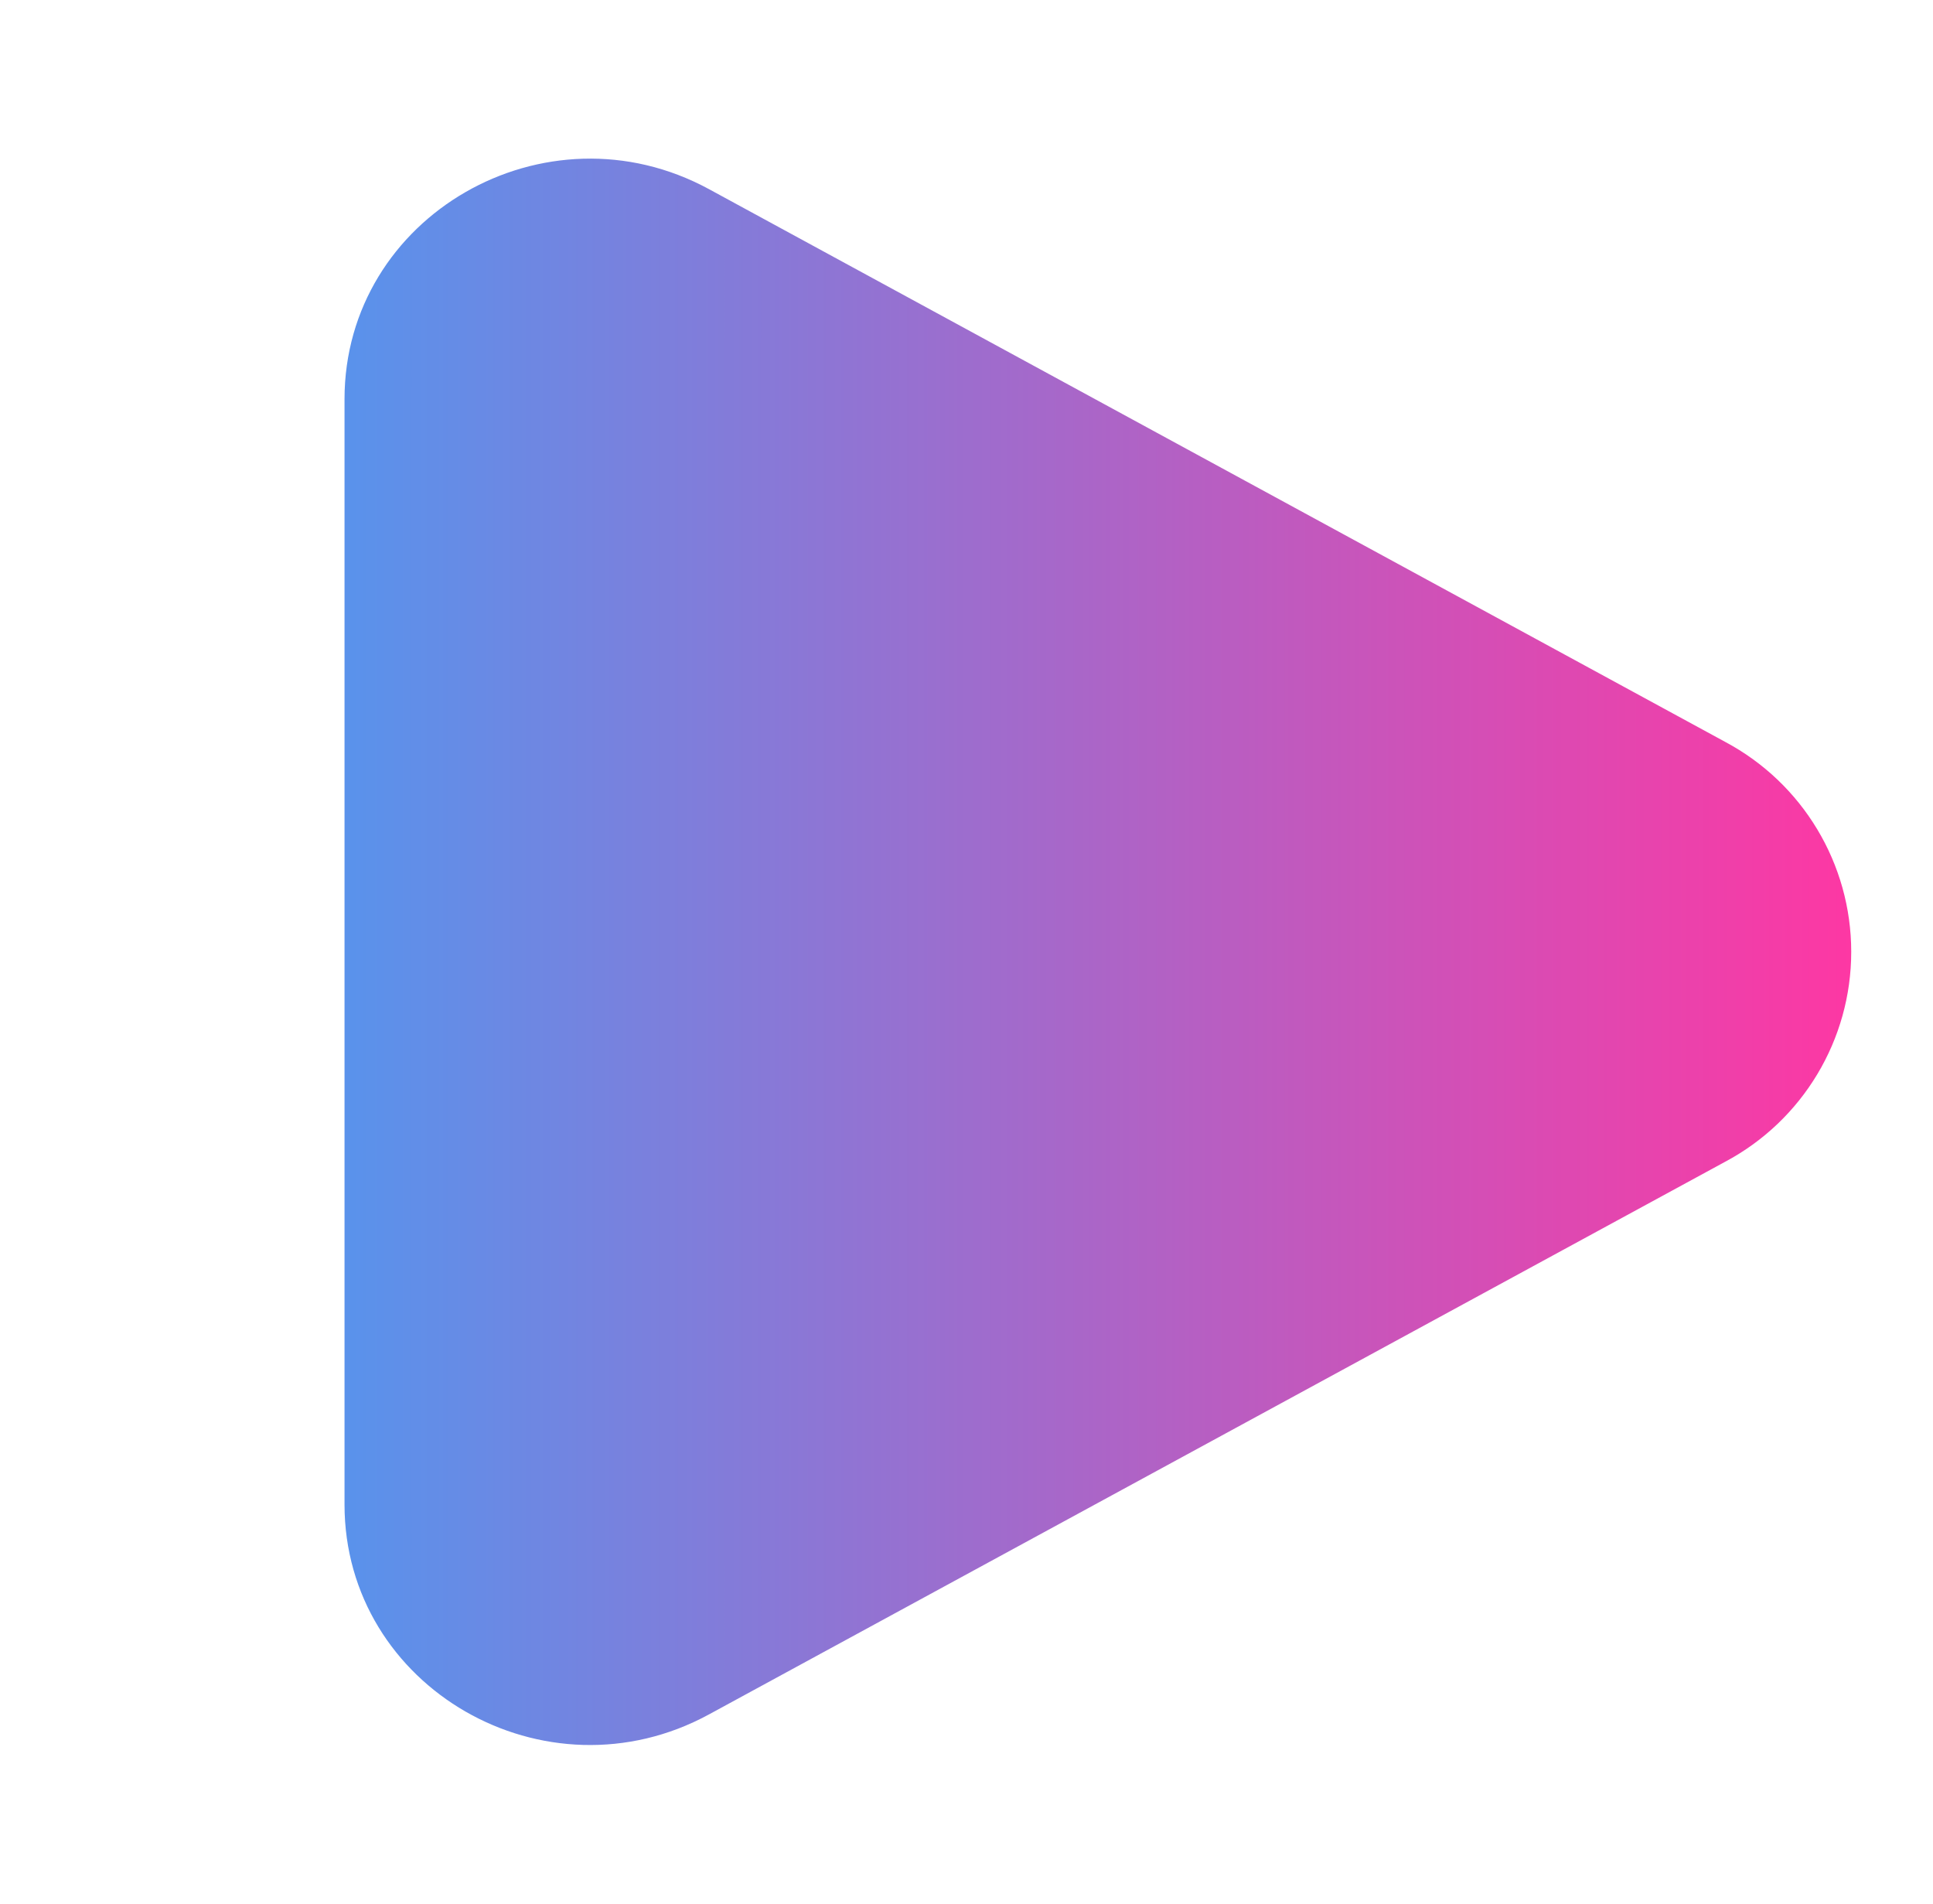
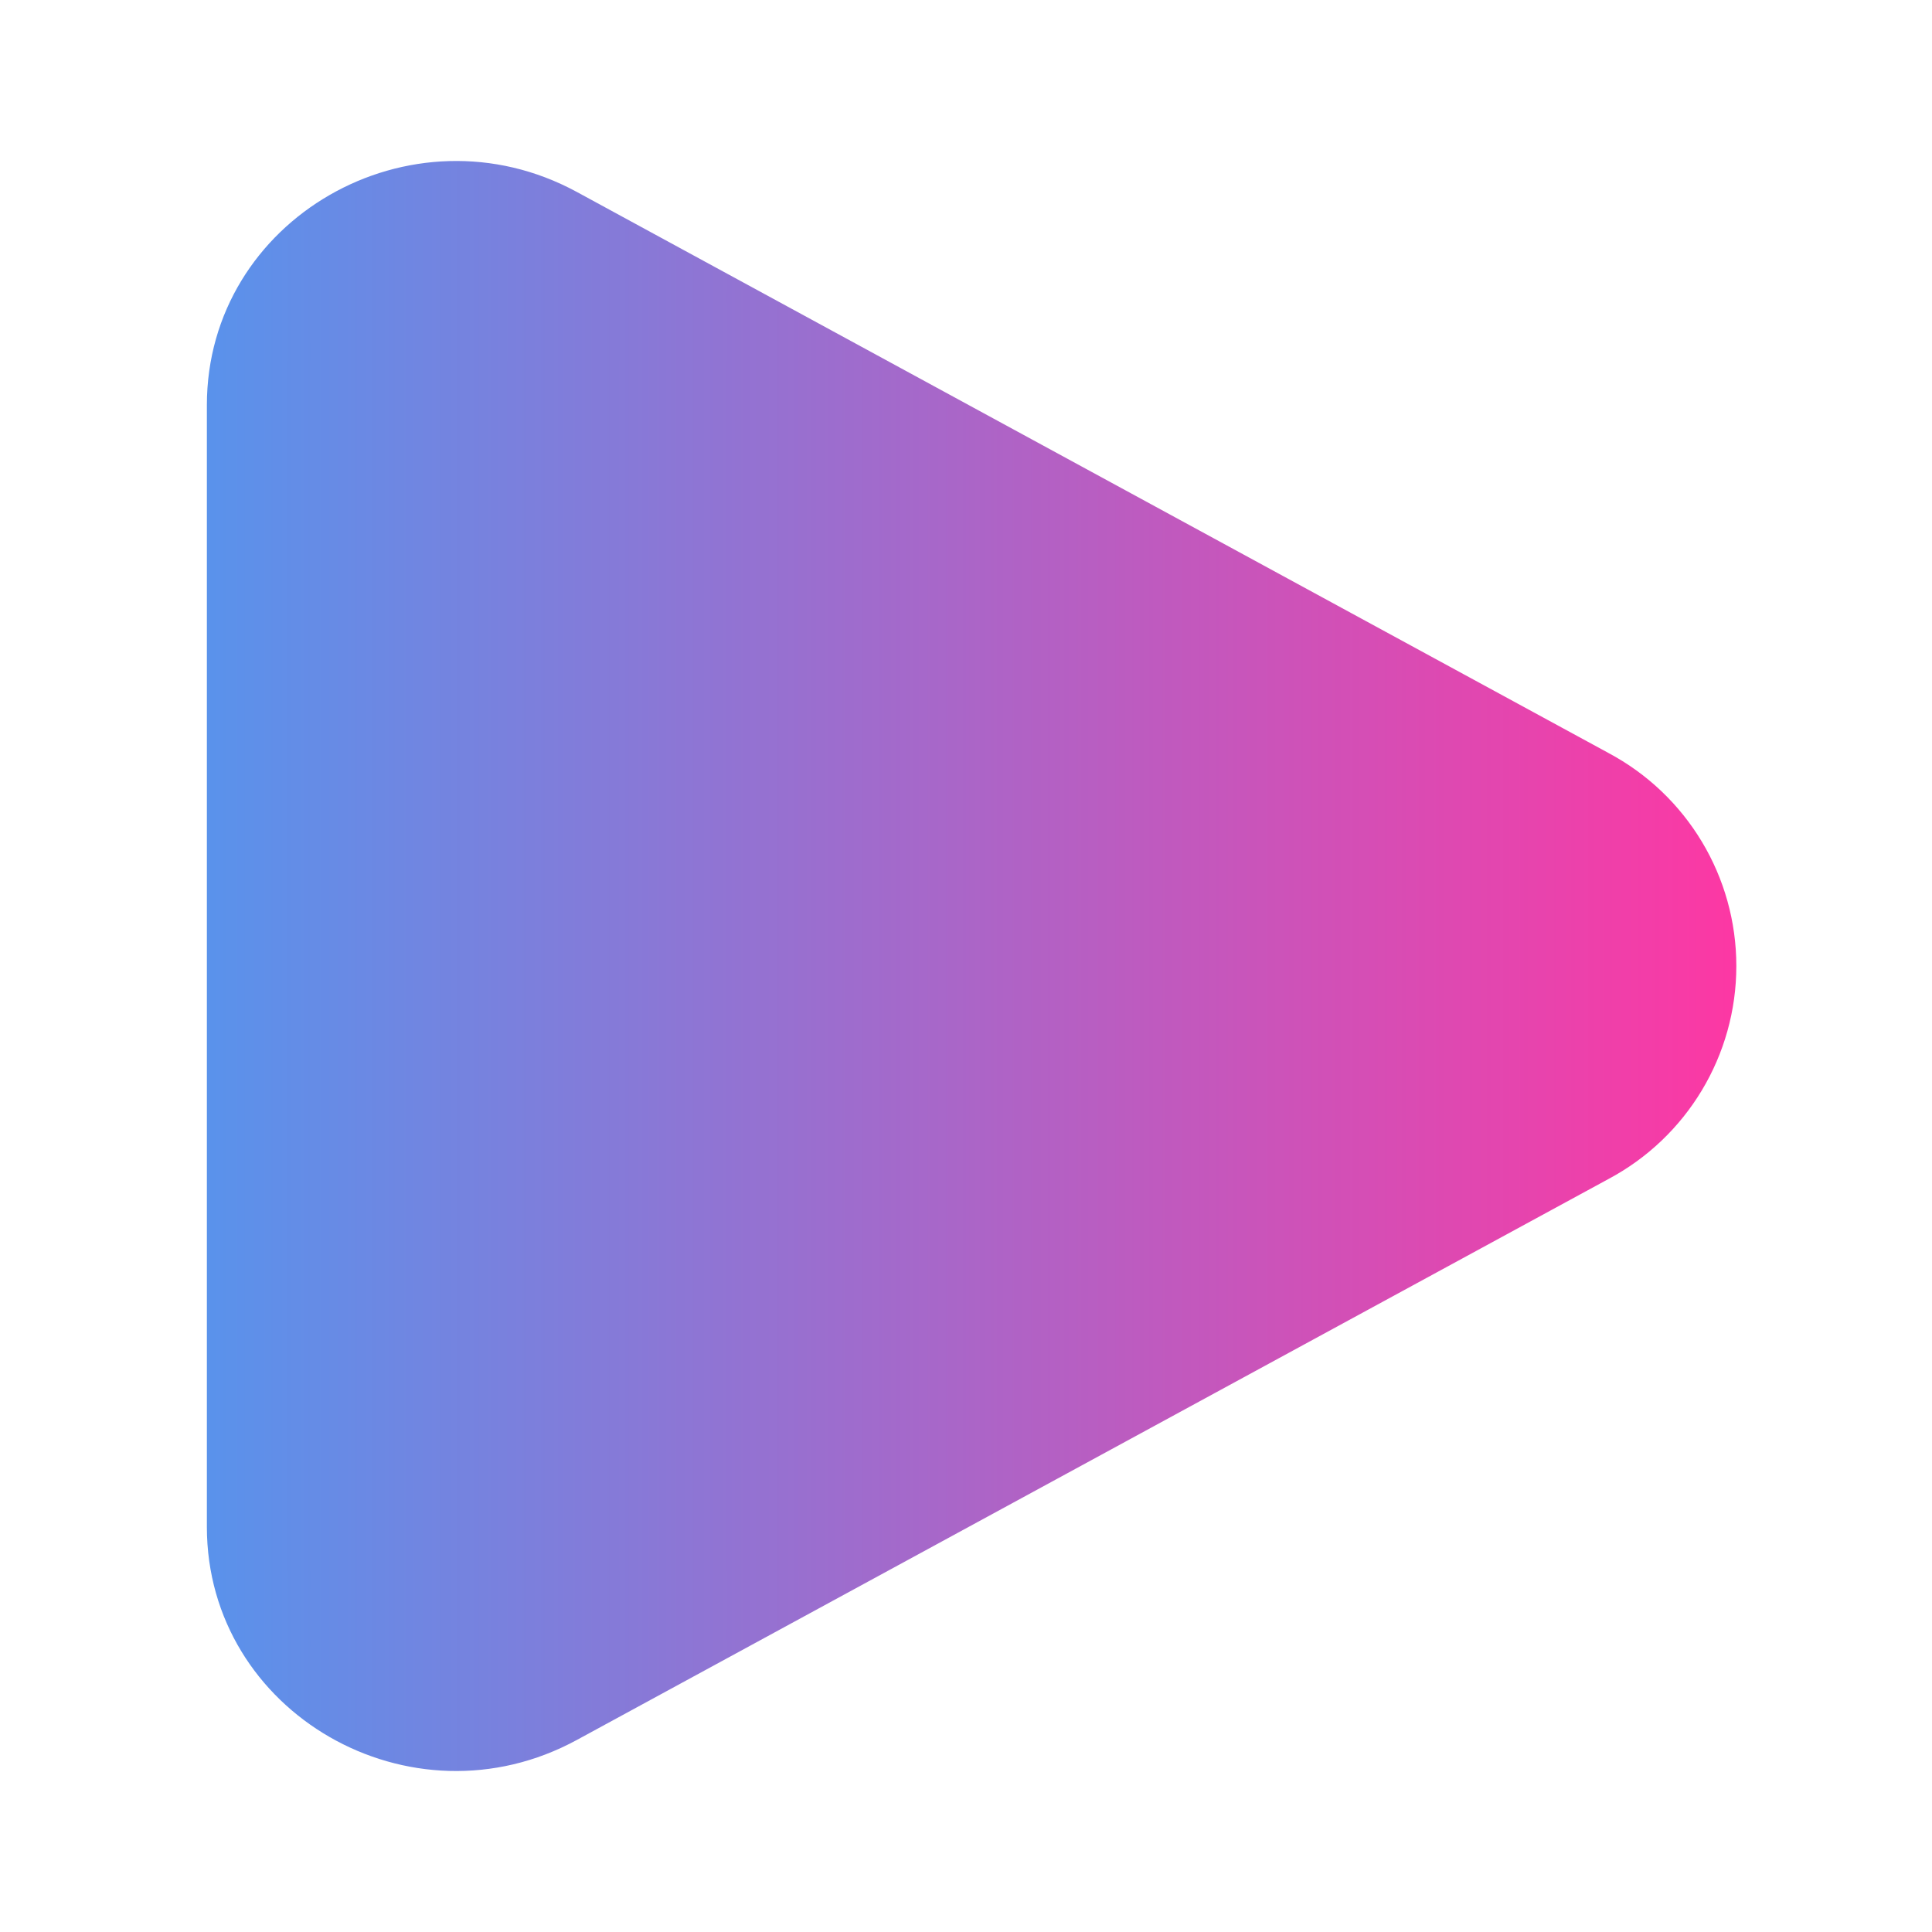
- <svg xmlns="http://www.w3.org/2000/svg" width="65" height="64" fill="none">
-   <path fill="url(#a)" d="M58.009 24.941a7.995 7.995 0 0 1 0 14.118L23.843 57.637c-5.5 2.995-12.258-.898-12.258-7.056v-37.16c0-6.16 6.757-10.05 12.258-7.061L58.01 24.941Z" />
+ <svg xmlns="http://www.w3.org/2000/svg" width="64" height="64" fill="none">
  <defs>
-     <linearGradient id="a" x1="11.834" x2="62.552" y1="46.592" y2="46.592" gradientUnits="userSpaceOnUse">
+     <linearGradient id="a" x1=".005" x2="1.006" y1=".774" y2=".774">
      <stop stop-color="#5A92EB" />
      <stop offset="1" stop-color="#FE37A3" />
    </linearGradient>
  </defs>
+   <path fill="url(#a)" d="M53.277 24.941a7.995 7.995 0 0 1 0 14.118L19.111 57.637c-5.5 2.995-12.258-.898-12.258-7.056v-37.16c0-6.16 6.757-10.05 12.258-7.061l34.167 18.581z" />
</svg>
